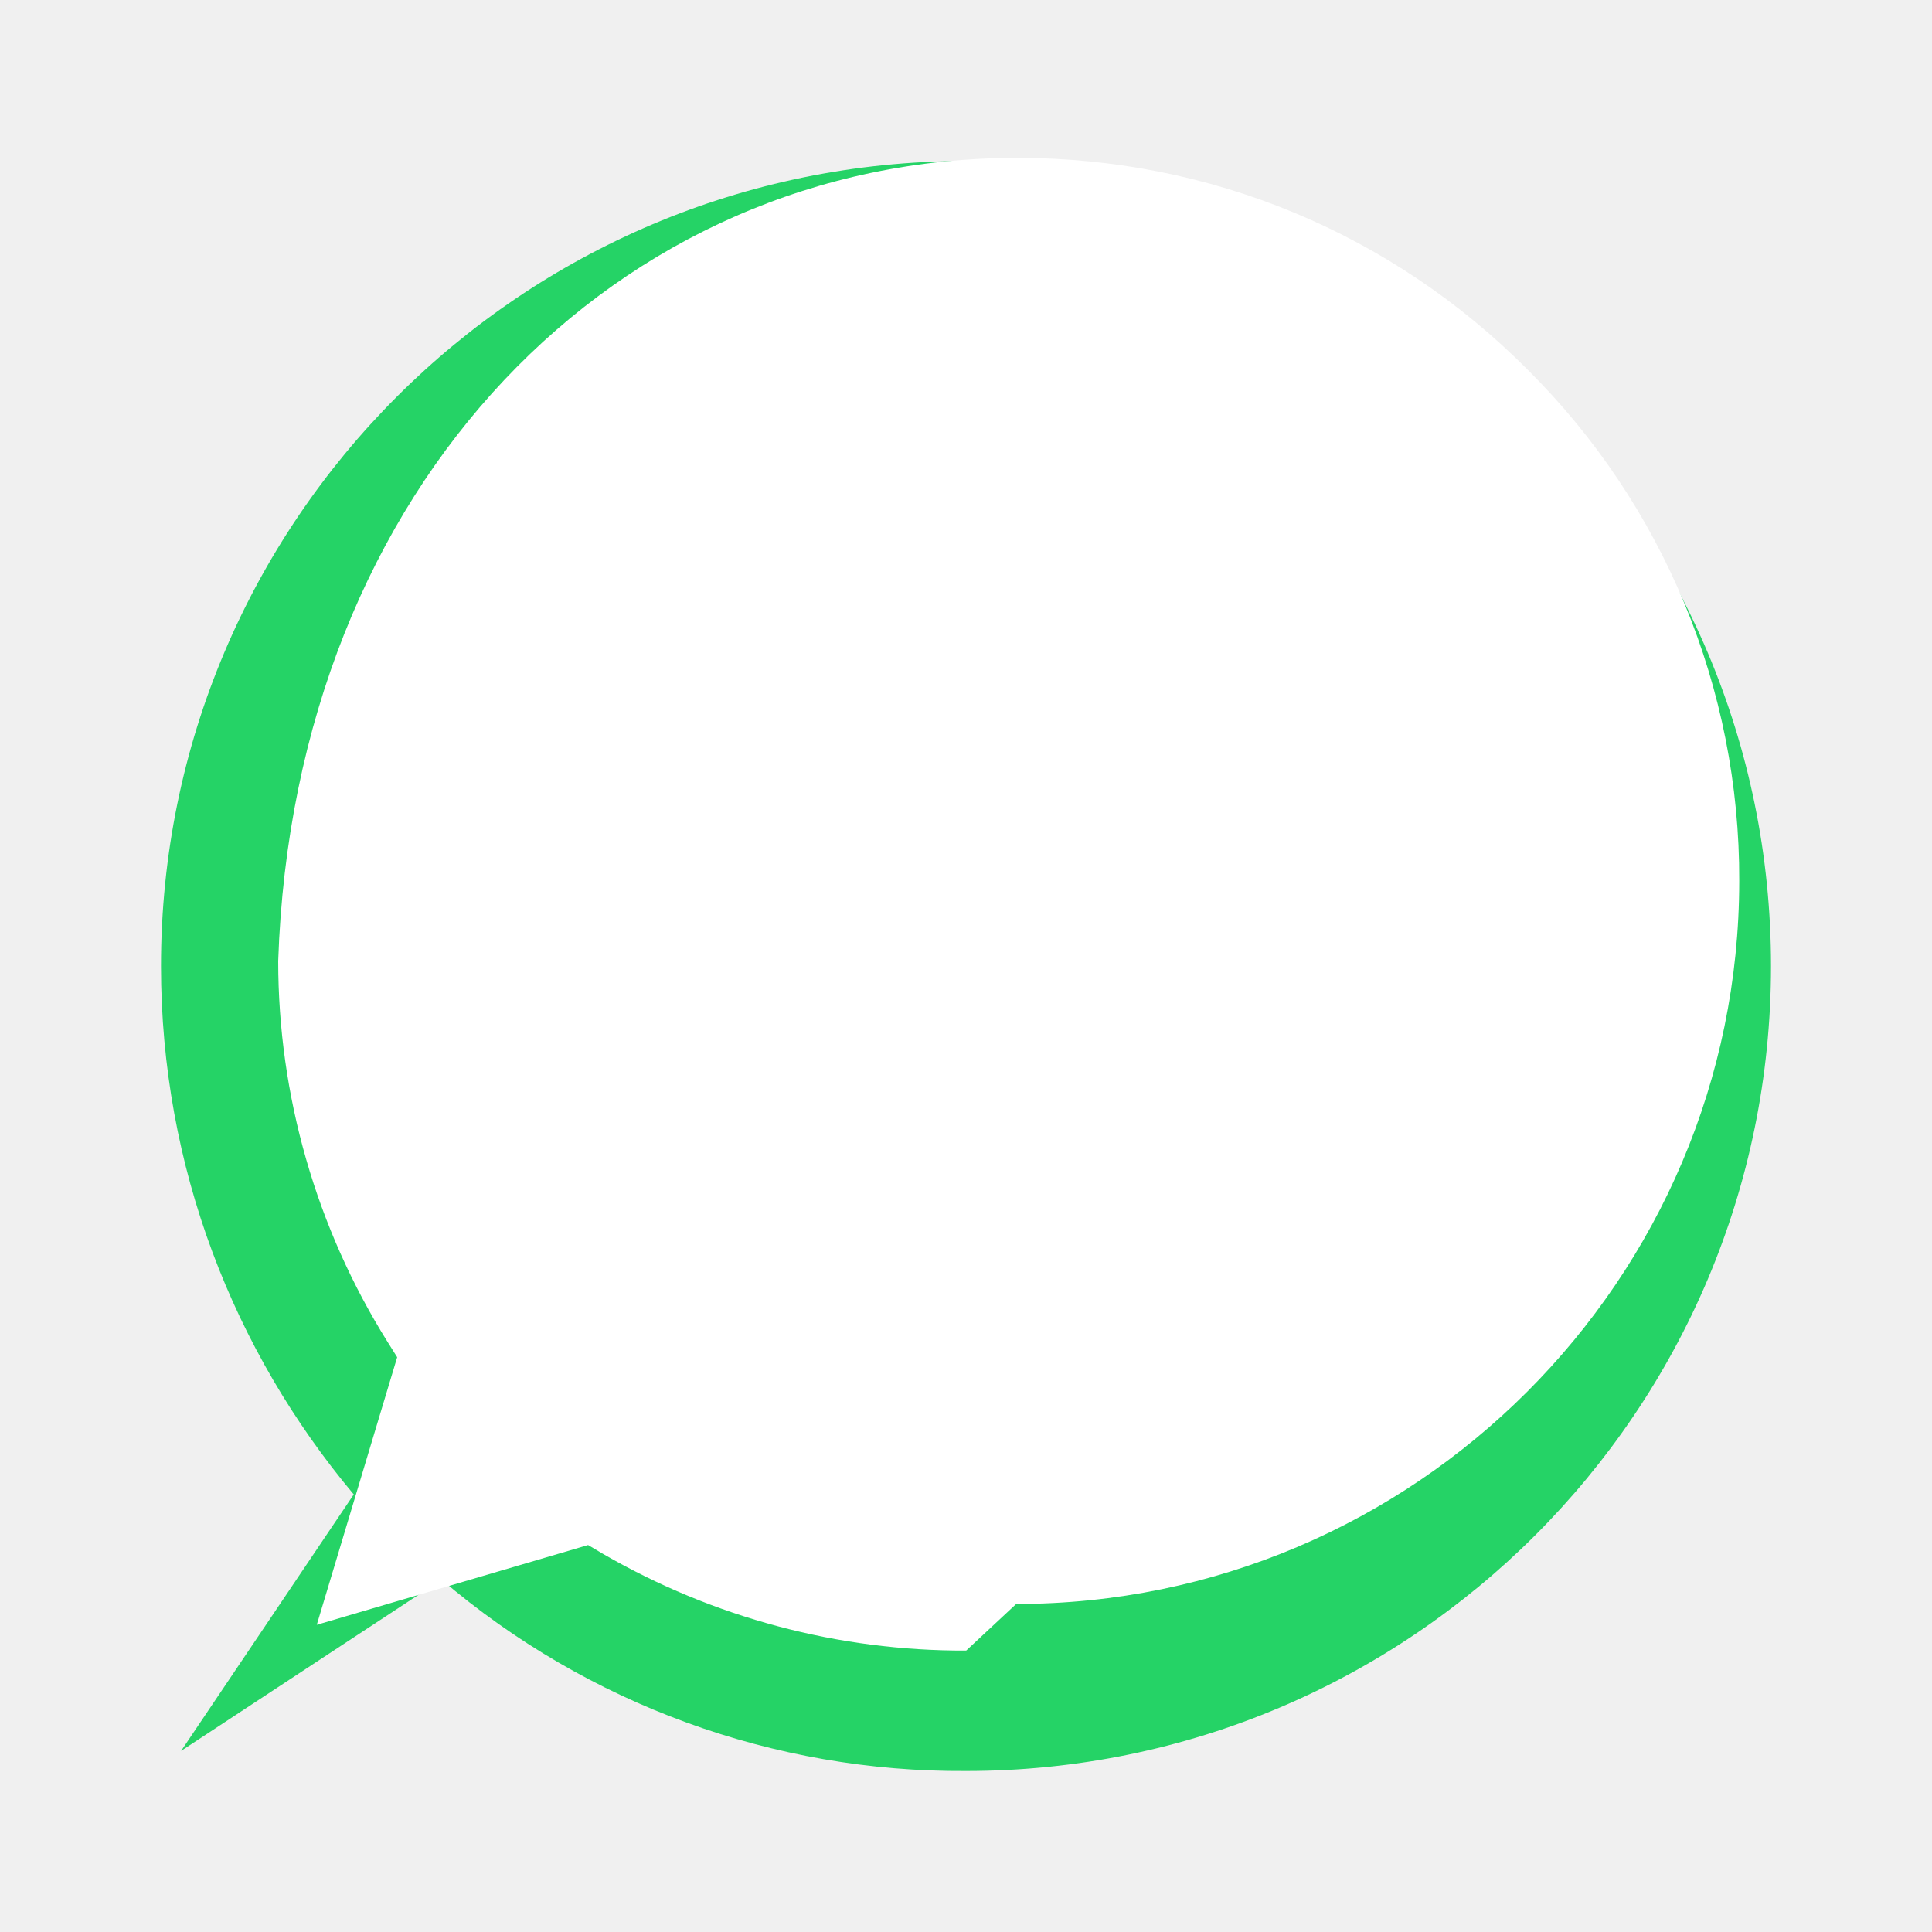
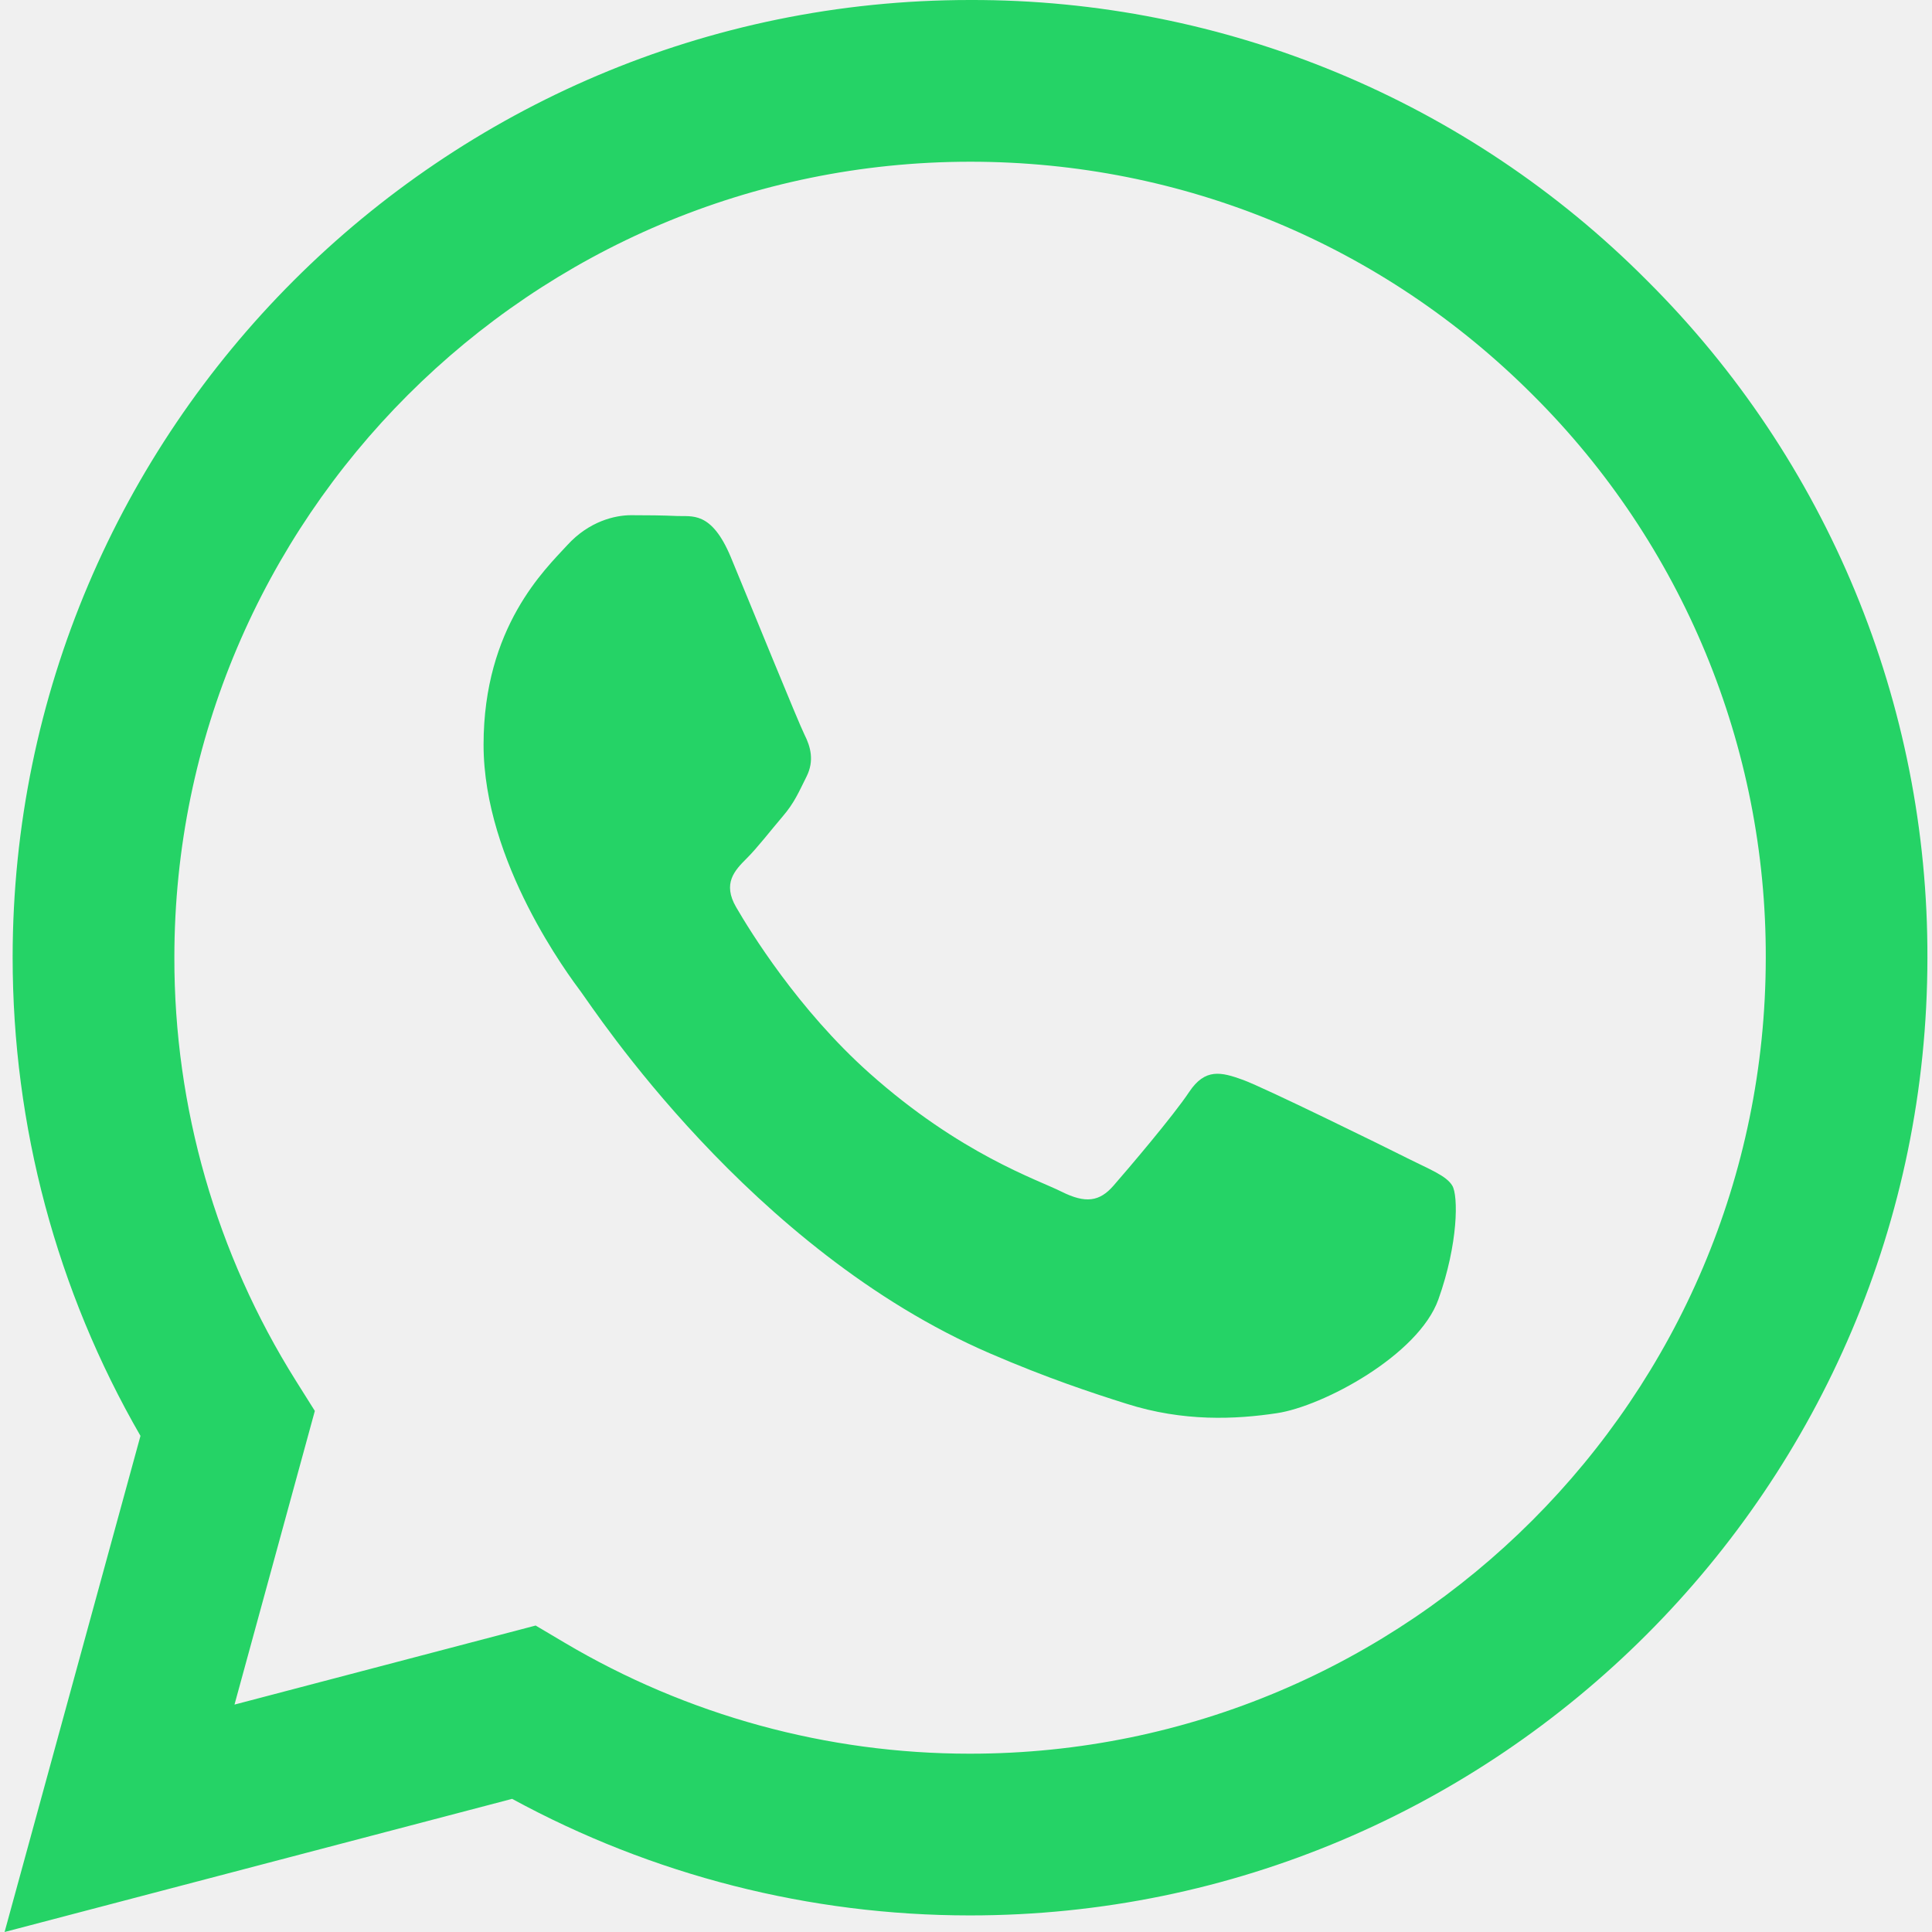
- <svg xmlns="http://www.w3.org/2000/svg" viewBox="0 0 48 48" role="img" aria-hidden="true">
-   <path fill="#25D366" d="M24 4C12.954 4 4 12.954 4 24c0 4.991 1.804 9.567 4.789 13.129L4.5 43.5l6.471-4.254A19.877 19.877 0 0024 44C35.046 44 44 35.046 44 24S35.046 4 24 4z" />
-   <path fill="#FFF" d="M33.403 29.313c-.371-.186-2.196-1.083-2.537-1.207-.341-.124-.589-.186-.837.186-.248.372-.961 1.207-1.177 1.455-.217.248-.434.279-.805.093-.371-.186-1.567-.577-2.984-1.839-1.103-.982-1.847-2.195-2.062-2.567-.217-.372-.023-.573.163-.757.149-.149.371-.372.557-.558.186-.186.248-.372.372-.619.124-.248.062-.465-.031-.619-.093-.155-.837-2.013-1.147-2.756-.309-.729-.619-.62-.837-.62-.217 0-.465-.031-.713-.031-.248 0-.651.093-1.023.465-.372.372-1.423 1.393-1.423 3.402 0 2.009 1.456 3.946 1.673 4.194.217.248 2.849 4.351 6.894 6.113.963.415 1.704.663 2.284.849.961.306 1.836.263 2.527.159.775-.116 2.196-.897 2.504-1.765.309-.868.309-1.612.217-1.765-.093-.155-.341-.248-.713-.434z" />
-   <path fill="#FFF" d="M24.005 41.008h-.004A17.873 17.873 0 0114.972 38.6l-.361-.214-6.741 1.982 1.998-6.648-.235-.374a17.86 17.86 0 01-2.721-9.47C7.309 11.986 15.373 3.922 25.273 3.922c4.796 0 9.302 1.869 12.678 5.26a17.825 17.825 0 015.26 12.704c-.003 9.9-8.067 17.964-17.964 17.964z" />
+ <svg xmlns="http://www.w3.org/2000/svg" viewBox="0 0 24 24" role="img" aria-hidden="true">
+   <path fill="#25D366" d="M17.472 14.382c-.297-.149-1.758-.867-2.03-.967-.273-.099-.471-.148-.67.15-.197.297-.767.966-.94 1.164-.173.199-.347.223-.644.075-.297-.15-1.255-.463-2.39-1.475-.883-.788-1.48-1.761-1.653-2.059-.173-.297-.018-.458.13-.606.134-.133.298-.347.446-.52.149-.174.198-.298.298-.497.099-.198.05-.371-.025-.52-.075-.149-.669-1.612-.916-2.207-.242-.579-.487-.5-.669-.51-.173-.008-.371-.01-.57-.01-.198 0-.52.074-.792.372-.272.297-1.04 1.016-1.04 2.479 0 1.462 1.065 2.875 1.213 3.074.149.198 2.096 3.2 5.077 4.487.709.306 1.262.489 1.694.625.712.227 1.36.195 1.871.118.571-.085 1.758-.719 2.006-1.413.248-.694.248-1.289.173-1.413-.074-.124-.272-.198-.57-.347m-5.421 7.403h-.004a9.87 9.87 0 01-5.031-1.378l-.361-.214-3.741.982.998-3.648-.235-.374a9.86 9.86 0 01-1.51-5.26c.001-5.45 4.436-9.884 9.888-9.884 2.64 0 5.122 1.03 6.988 2.898a9.825 9.825 0 012.893 6.994c-.003 5.45-4.435 9.884-9.885 9.884m8.413-18.297A11.815 11.815 0 0012.05 0C5.495 0 .16 5.335.157 11.892c0 2.096.547 4.142 1.588 5.945L.057 24l6.305-1.654a11.882 11.882 0 005.683 1.448h.005c6.554 0 11.89-5.335 11.893-11.893a11.821 11.821 0 00-3.48-8.413z" />
</svg>
